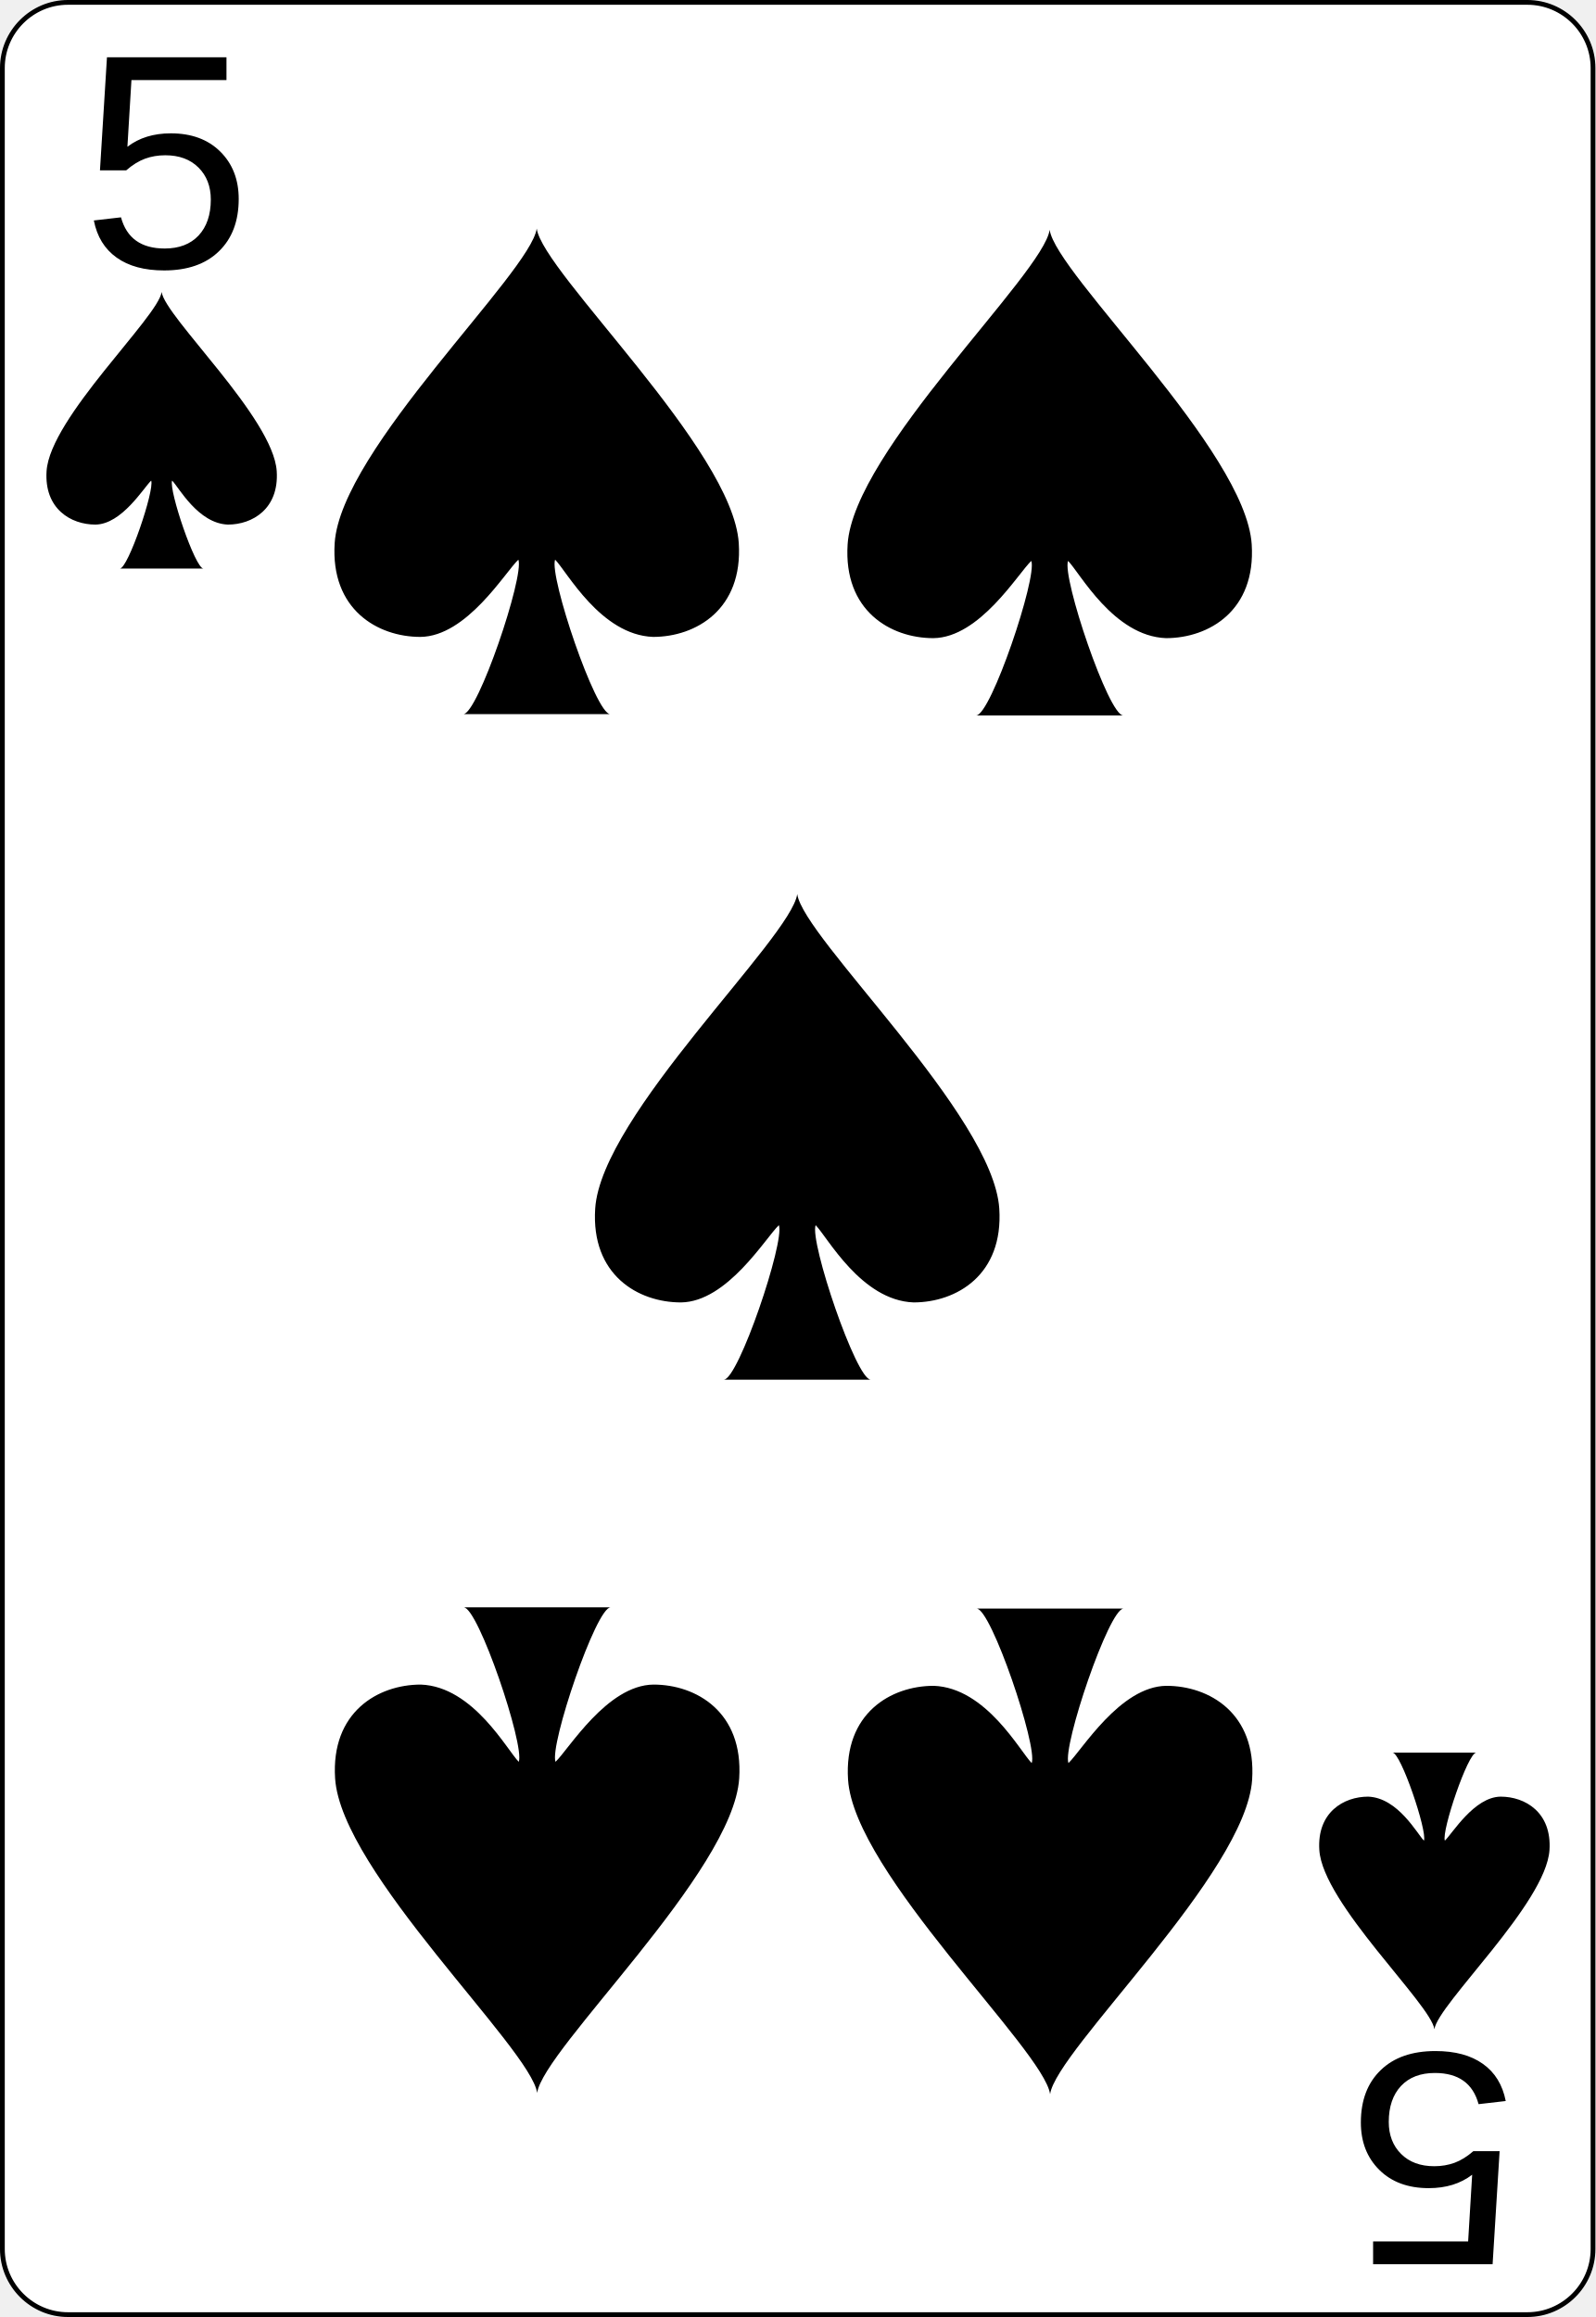
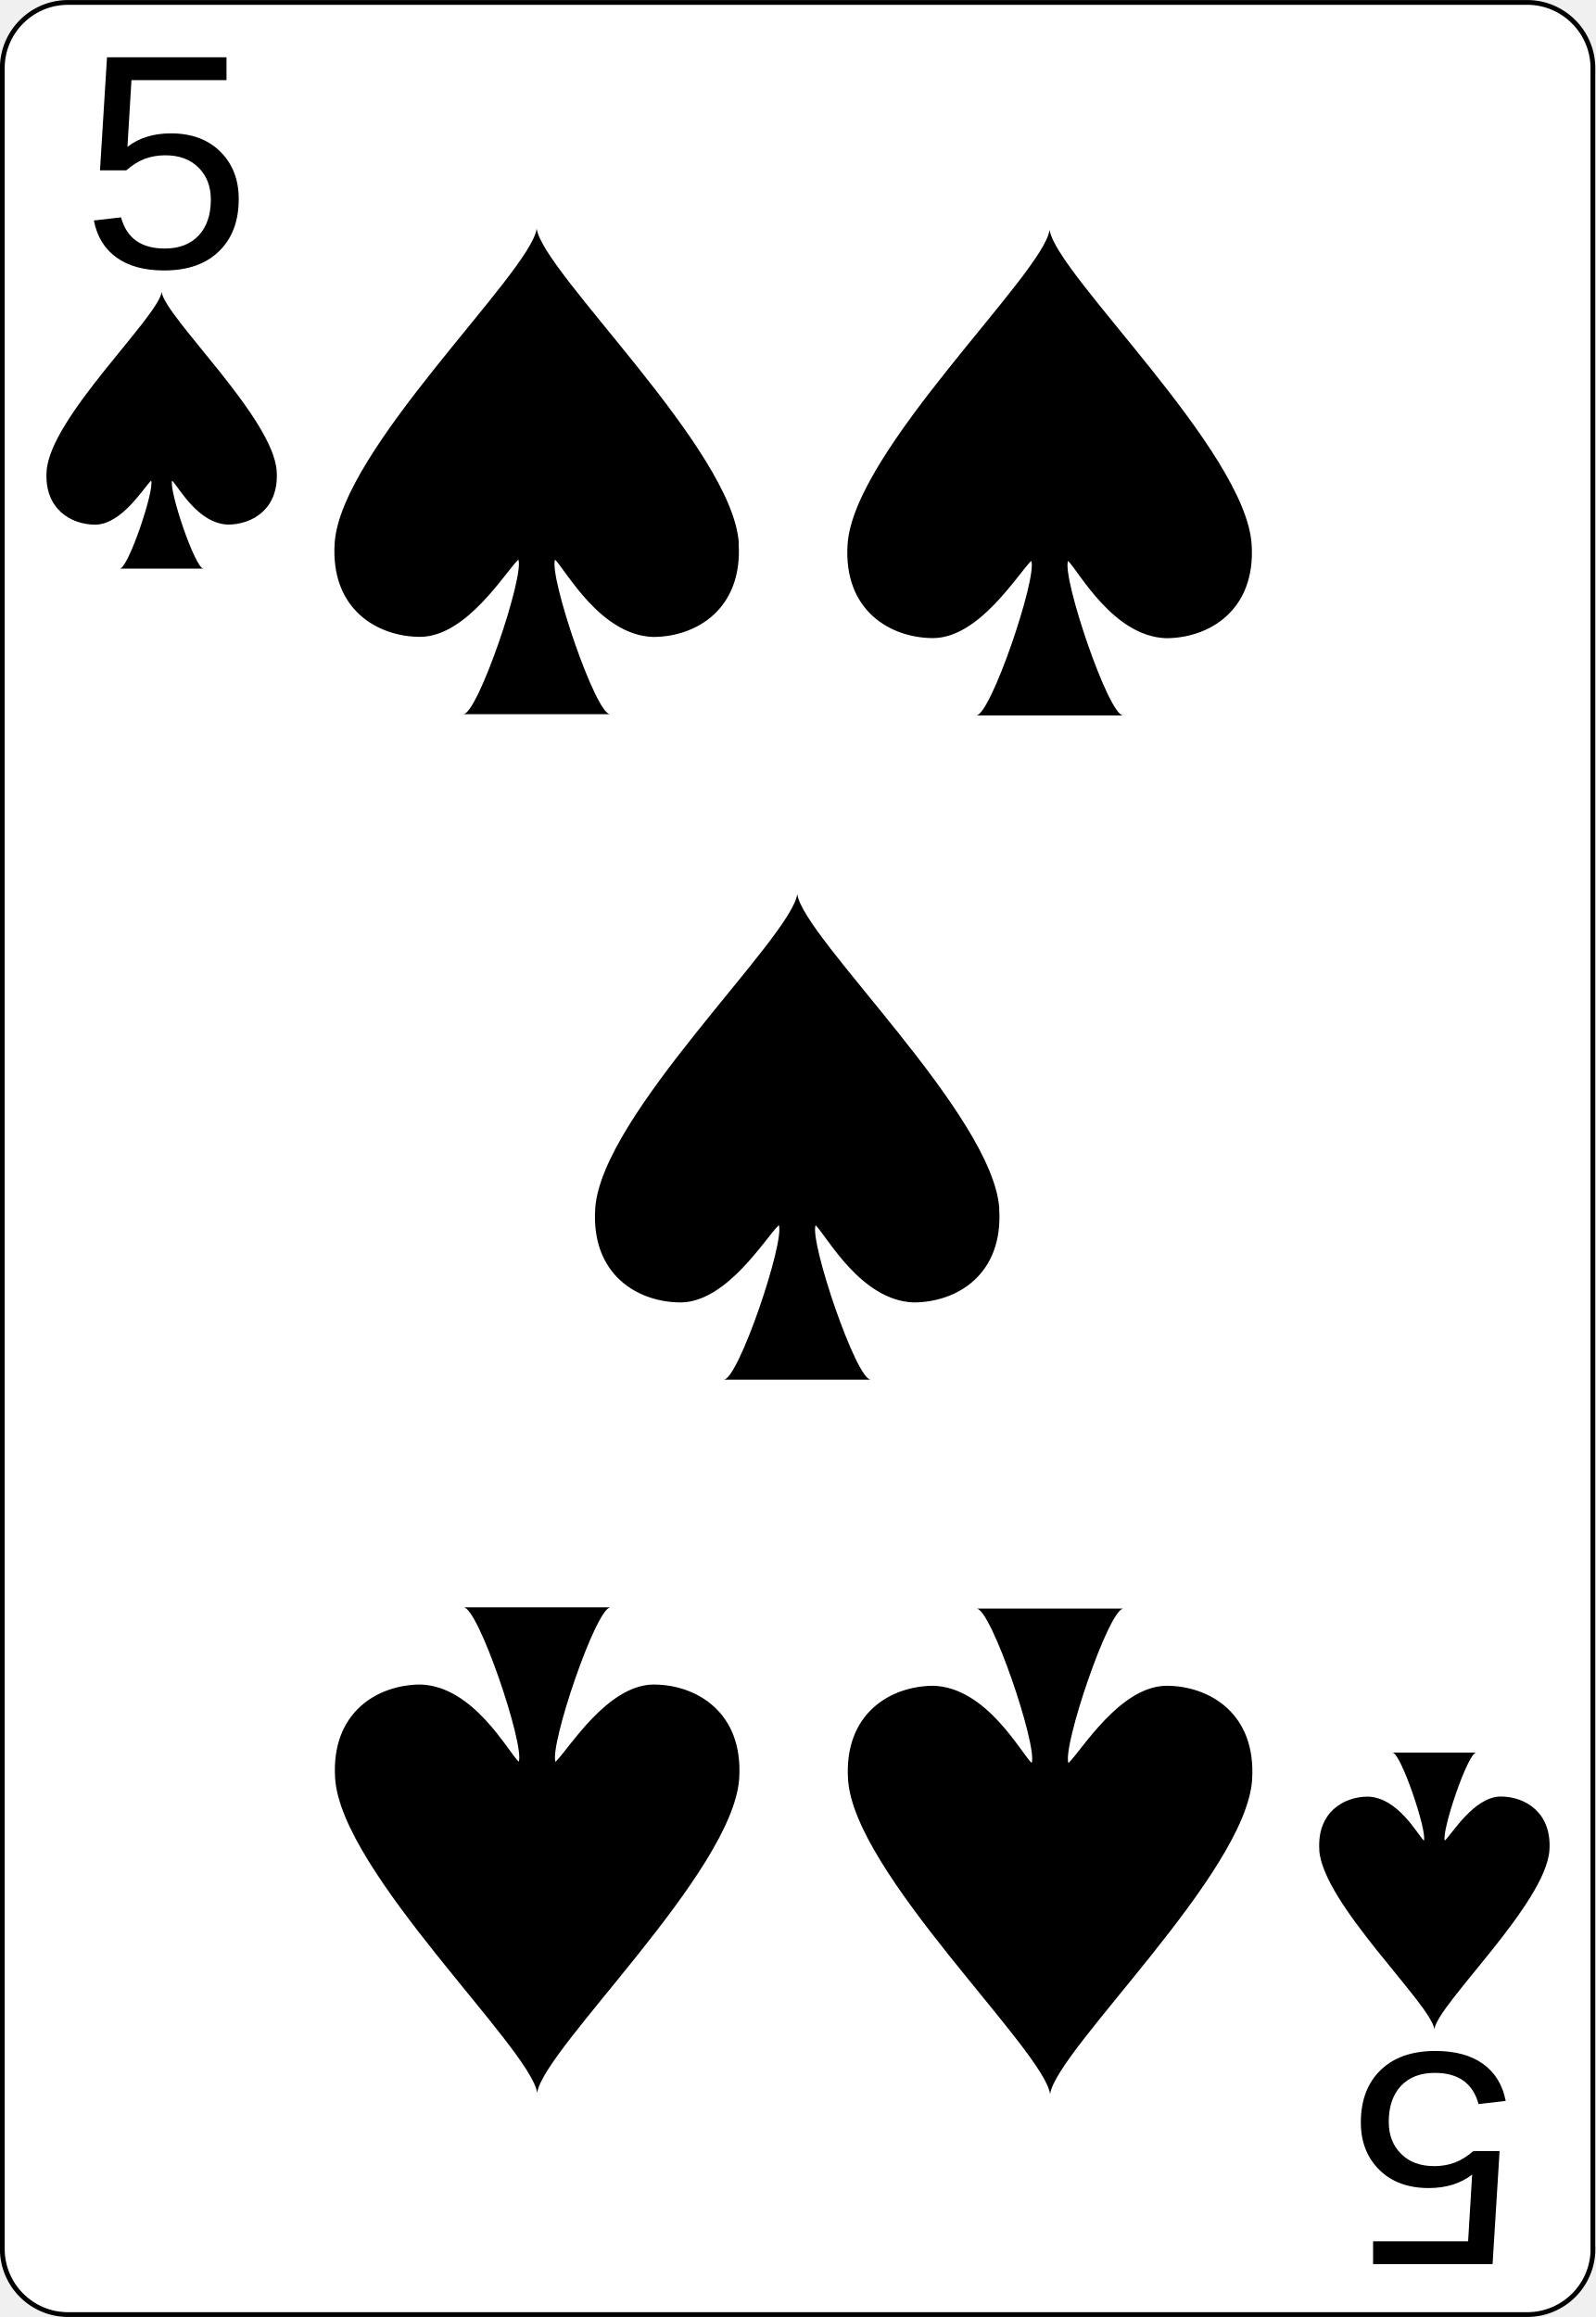
- <svg xmlns="http://www.w3.org/2000/svg" width="167.087pt" height="242.667pt" viewBox="0 0 167.087 242.667" xml:space="preserve" id="svg2" version="1.1">
-   <defs id="defs41" />
-   <g id="Layer_x0020_1" style="fill-rule:nonzero;clip-rule:nonzero;stroke:#000000;stroke-miterlimit:4;">
-     <path style="fill:#FFFFFF;stroke-width:0.5;" d="M166.837,235.548c0,3.777-3.087,6.869-6.871,6.869H7.111c-3.775,0-6.861-3.092-6.861-6.869V7.12C0.25,3.343,3.336,0.25,7.111,0.25h152.855    c3.784,0,6.871,3.093,6.871,6.87v228.428z" id="path5" />
-     <g style="stroke:none;" id="g7">
-       <g id="g9">
- 				
- 			</g>
-     </g>
-     <g id="g15">
- 			
- 		</g>
-     <g id="g19">
- 			
- 		</g>
-     <g style="stroke:none;" id="g23">
-       <g id="g25">
- 				
- 			</g>
-     </g>
-     <g style="stroke:none;" id="g31">
-       <g id="g33">
- 				
- 			</g>
-     </g>
-   </g>
-   <text xml:space="preserve" style="font-size:32px;font-style:normal;font-weight:normal;line-height:125%;letter-spacing:0px;word-spacing:0px;fill:#000000;fill-opacity:1;stroke:none;font-family:Bitstream Vera Sans" x="8.547" y="28.013" id="text3788">
-     <tspan id="tspan3790" x="8.547" y="28.013" style="font-style:normal;font-variant:normal;font-weight:normal;font-stretch:normal;font-family:Arial;-inkscape-font-specification:Arial">5</tspan>
+ <svg xmlns="http://www.w3.org/2000/svg" width="222.78" height="323.56" viewBox="0 0 167.09 242.67">
+   <path d="M166.84 235.55a6.89 6.89 0 01-6.87 6.87H7.1a6.89 6.89 0 01-6.86-6.87V7.12A6.89 6.89 0 017.1.25h152.86c3.78 0 6.87 3.1 6.87 6.87v228.43z" fill="#fff" stroke-width=".5" stroke="#000" />
+   <text style="line-height:125%" x="8.55" y="28.01" font-size="32" font-weight="400" letter-spacing="0" word-spacing="0" font-family="Bitstream Vera Sans">
+     <tspan x="8.55" y="28.01" style="-inkscape-font-specification:Arial" font-family="Arial">5</tspan>
  </text>
-   <g transform="matrix(1.508595,0,0,1.379325,16.9291,45.0659)" id="layer1-7">
-     <path id="sl" d="M 7.989,3.103 C 7.747,-0.954 0.242,-8.59 0,-10.5 c -0.242,1.909 -7.747,9.545 -7.989,13.603 -0.169,2.868 1.695,4.057 3.39,4.057 1.835,-0.022 3.351,-2.801 3.873,-3.341 0.242,0.716 -1.603,6.682 -2.179,6.682 l 5.811,0 C 2.33,10.501 0.485,4.535 0.727,3.819 1.184,4.315 2.524,7.077 4.601,7.16 6.295,7.159 8.158,5.971 7.989,3.103 z" style="fill:#000000" />
-   </g>
-   <g transform="matrix(2.648679,0,0,2.421718,56.21089,49.36599)" id="layer1-7-88">
-     <path id="sl-4" d="M 7.989,3.103 C 7.747,-0.954 0.242,-8.59 0,-10.5 c -0.242,1.909 -7.747,9.545 -7.989,13.603 -0.169,2.868 1.695,4.057 3.39,4.057 1.835,-0.022 3.351,-2.801 3.873,-3.341 0.242,0.716 -1.603,6.682 -2.179,6.682 l 5.811,0 C 2.33,10.501 0.485,4.535 0.727,3.819 1.184,4.315 2.524,7.077 4.601,7.16 6.295,7.159 8.158,5.971 7.989,3.103 z" style="fill:#000000" />
-   </g>
-   <text xml:space="preserve" style="font-size:32px;font-style:normal;font-weight:normal;line-height:125%;letter-spacing:0px;word-spacing:0px;fill:#000000;fill-opacity:1;stroke:none;font-family:Bitstream Vera Sans" x="-158.978" y="-215.124" id="text3788-7" transform="scale(-1,-1)">
-     <tspan id="tspan3790-6" x="-158.978" y="-215.124" style="font-style:normal;font-variant:normal;font-weight:normal;font-stretch:normal;font-family:Arial;-inkscape-font-specification:Arial">5</tspan>
+   <path d="M28.98 49.35c-.36-5.6-11.69-16.13-12.05-18.77-.37 2.64-11.69 13.17-12.05 18.77-.26 3.95 2.55 5.6 5.11 5.6 2.77-.04 5.06-3.87 5.84-4.62.37 1-2.41 9.22-3.28 9.22h8.76c-.87 0-3.65-8.23-3.28-9.22.69.69 2.7 4.5 5.84 4.61 2.56 0 5.37-1.64 5.11-5.6zm48.4 7.53c-.65-9.82-20.53-28.32-21.17-32.94-.64 4.62-20.52 23.11-21.16 32.94-.45 6.95 4.5 9.82 8.98 9.82 4.86-.05 8.88-6.78 10.26-8.09.64 1.74-4.25 16.19-5.77 16.19H63.9c-1.53 0-6.41-14.45-5.77-16.19 1.2 1.2 4.76 7.9 10.26 8.1 4.48 0 9.42-2.88 8.97-9.83z" />
+   <text style="line-height:125%" x="-158.98" y="-215.12" transform="scale(-1)" font-size="32" font-weight="400" letter-spacing="0" word-spacing="0" font-family="Bitstream Vera Sans">
+     <tspan x="-158.98" y="-215.12" style="-inkscape-font-specification:Arial" font-family="Arial">5</tspan>
  </text>
-   <g transform="matrix(-1.508595,0,0,-1.379325,150.2251,198.0441)" id="layer1-7-3">
-     <path id="sl-1" d="M 7.989,3.103 C 7.747,-0.954 0.242,-8.59 0,-10.5 c -0.242,1.909 -7.747,9.545 -7.989,13.603 -0.169,2.868 1.695,4.057 3.39,4.057 1.835,-0.022 3.351,-2.801 3.873,-3.341 0.242,0.716 -1.603,6.682 -2.179,6.682 l 5.811,0 C 2.33,10.501 0.485,4.535 0.727,3.819 1.184,4.315 2.524,7.077 4.601,7.16 6.295,7.159 8.158,5.971 7.989,3.103 z" style="fill:#000000" />
-   </g>
-   <g transform="matrix(-2.648679,0,0,-2.421718,56.25613,193.7713)" id="layer1-7-88-7">
-     <path id="sl-4-5" d="M 7.989,3.103 C 7.747,-0.954 0.242,-8.59 0,-10.5 c -0.242,1.909 -7.747,9.545 -7.989,13.603 -0.169,2.868 1.695,4.057 3.39,4.057 1.835,-0.022 3.351,-2.801 3.873,-3.341 0.242,0.716 -1.603,6.682 -2.179,6.682 l 5.811,0 C 2.33,10.501 0.485,4.535 0.727,3.819 1.184,4.315 2.524,7.077 4.601,7.16 6.295,7.159 8.158,5.971 7.989,3.103 z" style="fill:#000000" />
-   </g>
-   <g transform="matrix(2.648679,0,0,2.421718,83.4947,119.0673)" id="layer1-7-88-6">
-     <path id="sl-4-8" d="M 7.989,3.103 C 7.747,-0.954 0.242,-8.59 0,-10.5 c -0.242,1.909 -7.747,9.545 -7.989,13.603 -0.169,2.868 1.695,4.057 3.39,4.057 1.835,-0.022 3.351,-2.801 3.873,-3.341 0.242,0.716 -1.603,6.682 -2.179,6.682 l 5.811,0 C 2.33,10.501 0.485,4.535 0.727,3.819 1.184,4.315 2.524,7.077 4.601,7.16 6.295,7.159 8.158,5.971 7.989,3.103 z" style="fill:#000000" />
-   </g>
-   <g transform="matrix(2.648679,0,0,2.421718,109.9309,49.49562)" id="layer1-7-88-8">
-     <path id="sl-4-9" d="M 7.989,3.103 C 7.747,-0.954 0.242,-8.59 0,-10.5 c -0.242,1.909 -7.747,9.545 -7.989,13.603 -0.169,2.868 1.695,4.057 3.39,4.057 1.835,-0.022 3.351,-2.801 3.873,-3.341 0.242,0.716 -1.603,6.682 -2.179,6.682 l 5.811,0 C 2.33,10.501 0.485,4.535 0.727,3.819 1.184,4.315 2.524,7.077 4.601,7.16 6.295,7.159 8.158,5.971 7.989,3.103 z" style="fill:#000000" />
-   </g>
-   <g transform="matrix(-2.648679,0,0,-2.421718,109.9762,193.9009)" id="layer1-7-88-7-2">
-     <path id="sl-4-5-6" d="M 7.989,3.103 C 7.747,-0.954 0.242,-8.59 0,-10.5 c -0.242,1.909 -7.747,9.545 -7.989,13.603 -0.169,2.868 1.695,4.057 3.39,4.057 1.835,-0.022 3.351,-2.801 3.873,-3.341 0.242,0.716 -1.603,6.682 -2.179,6.682 l 5.811,0 C 2.33,10.501 0.485,4.535 0.727,3.819 1.184,4.315 2.524,7.077 4.601,7.16 6.295,7.159 8.158,5.971 7.989,3.103 z" style="fill:#000000" />
-   </g>
+   <path d="M138.17 193.76c.37 5.6 11.69 16.13 12.06 18.77.36-2.64 11.68-13.17 12.05-18.77.25-3.95-2.56-5.6-5.12-5.6-2.77.04-5.05 3.87-5.84 4.62-.36-1 2.42-9.22 3.29-9.22h-8.77c.87 0 3.65 8.23 3.29 9.22-.7-.69-2.71-4.5-5.85-4.61-2.55 0-5.36 1.64-5.1 5.6zm-103.07-7.5c.64 9.82 20.52 28.31 21.16 32.94.64-4.62 20.52-23.12 21.16-32.94.44-6.95-4.5-9.83-8.98-9.83-4.86.05-8.88 6.78-10.26 8.1-.64-1.74 4.25-16.19 5.77-16.19h-15.4c1.54 0 6.42 14.45 5.78 16.18-1.21-1.2-4.76-7.89-10.26-8.09-4.49 0-9.42 2.88-8.97 9.83zm69.56-59.68c-.65-9.82-20.52-28.32-21.16-32.94-.65 4.62-20.52 23.11-21.16 32.94-.45 6.95 4.48 9.83 8.97 9.83 4.86-.06 8.88-6.79 10.26-8.1.64 1.74-4.24 16.19-5.77 16.19h15.4c-1.53 0-6.42-14.45-5.78-16.18 1.21 1.2 4.76 7.89 10.26 8.09 4.49 0 9.42-2.88 8.97-9.83zm26.43-69.57c-.64-9.83-20.52-28.32-21.16-32.94-.64 4.62-20.52 23.11-21.16 32.94-.45 6.95 4.5 9.82 8.98 9.82 4.86-.05 8.88-6.78 10.26-8.09.64 1.74-4.25 16.19-5.77 16.19h15.39c-1.53 0-6.41-14.45-5.77-16.19 1.2 1.2 4.76 7.9 10.26 8.1 4.48 0 9.42-2.89 8.97-9.83zM88.82 186.39c.64 9.82 20.52 28.31 21.16 32.94.64-4.62 20.52-23.12 21.16-32.94.44-6.95-4.5-9.83-8.98-9.83-4.86.05-8.88 6.78-10.26 8.1-.64-1.74 4.24-16.19 5.77-16.19h-15.4c1.54 0 6.42 14.45 5.78 16.18-1.21-1.2-4.76-7.89-10.26-8.09-4.49 0-9.42 2.88-8.97 9.83z" />
</svg>
